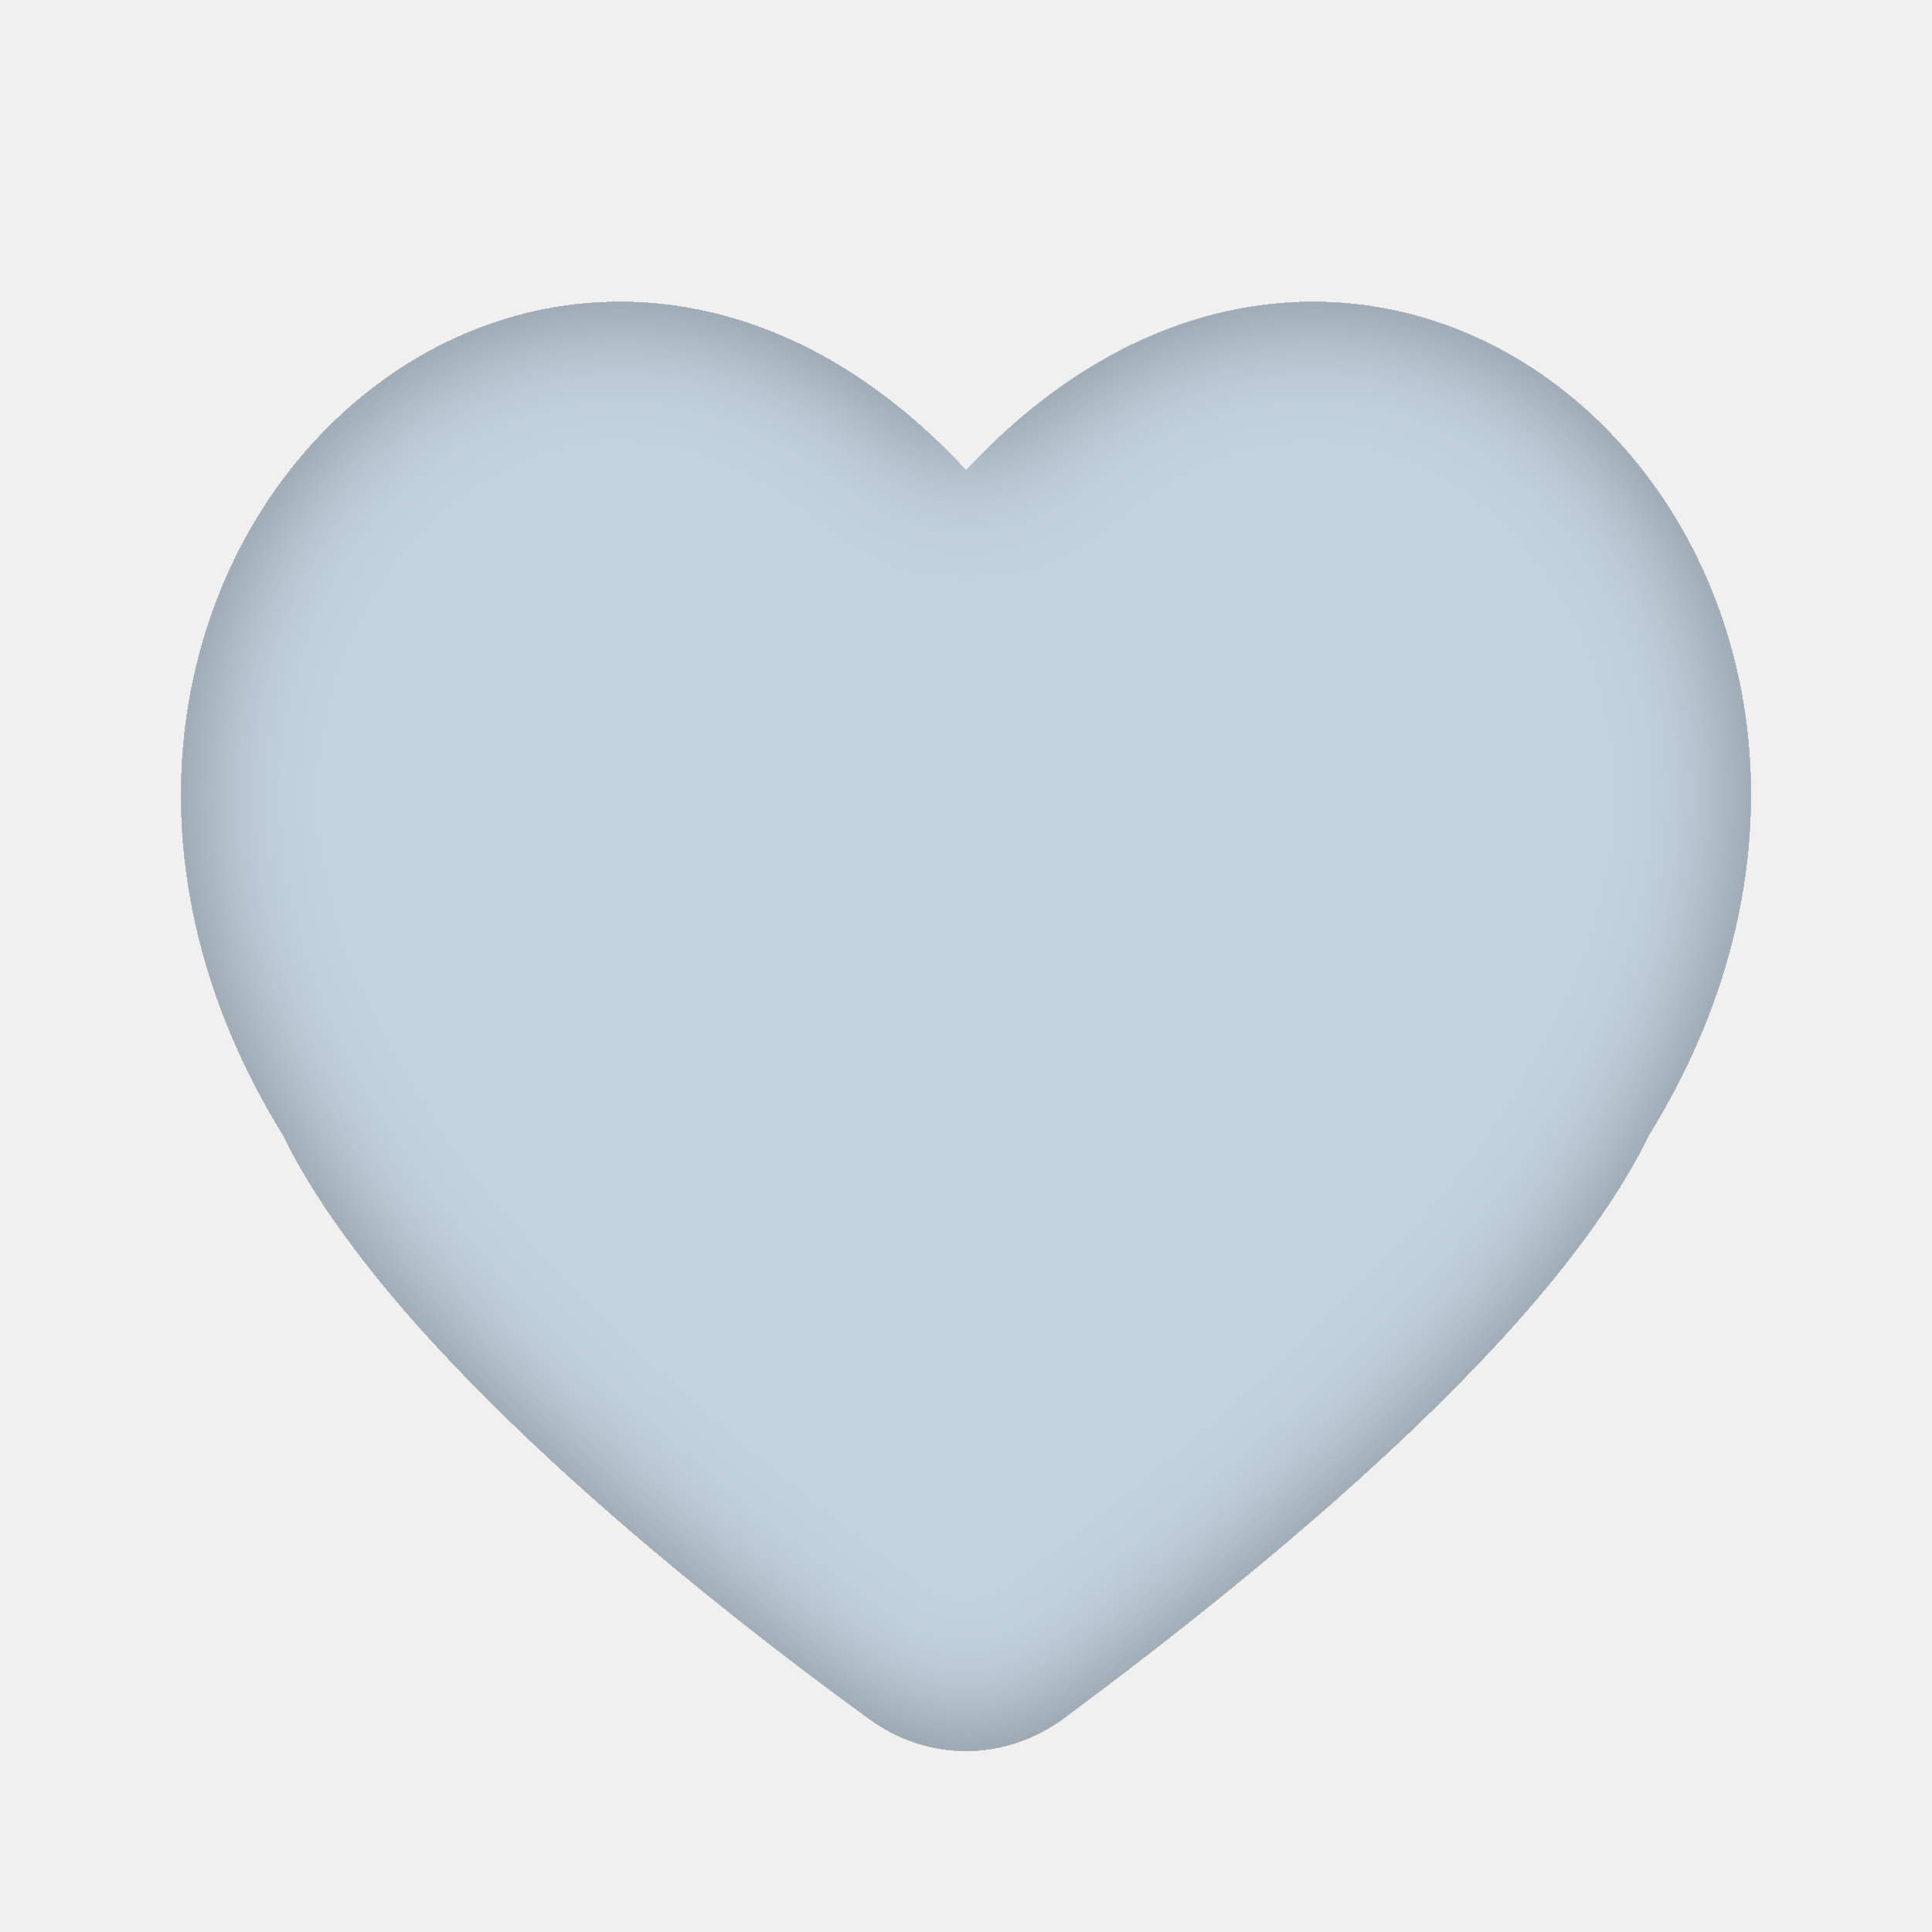
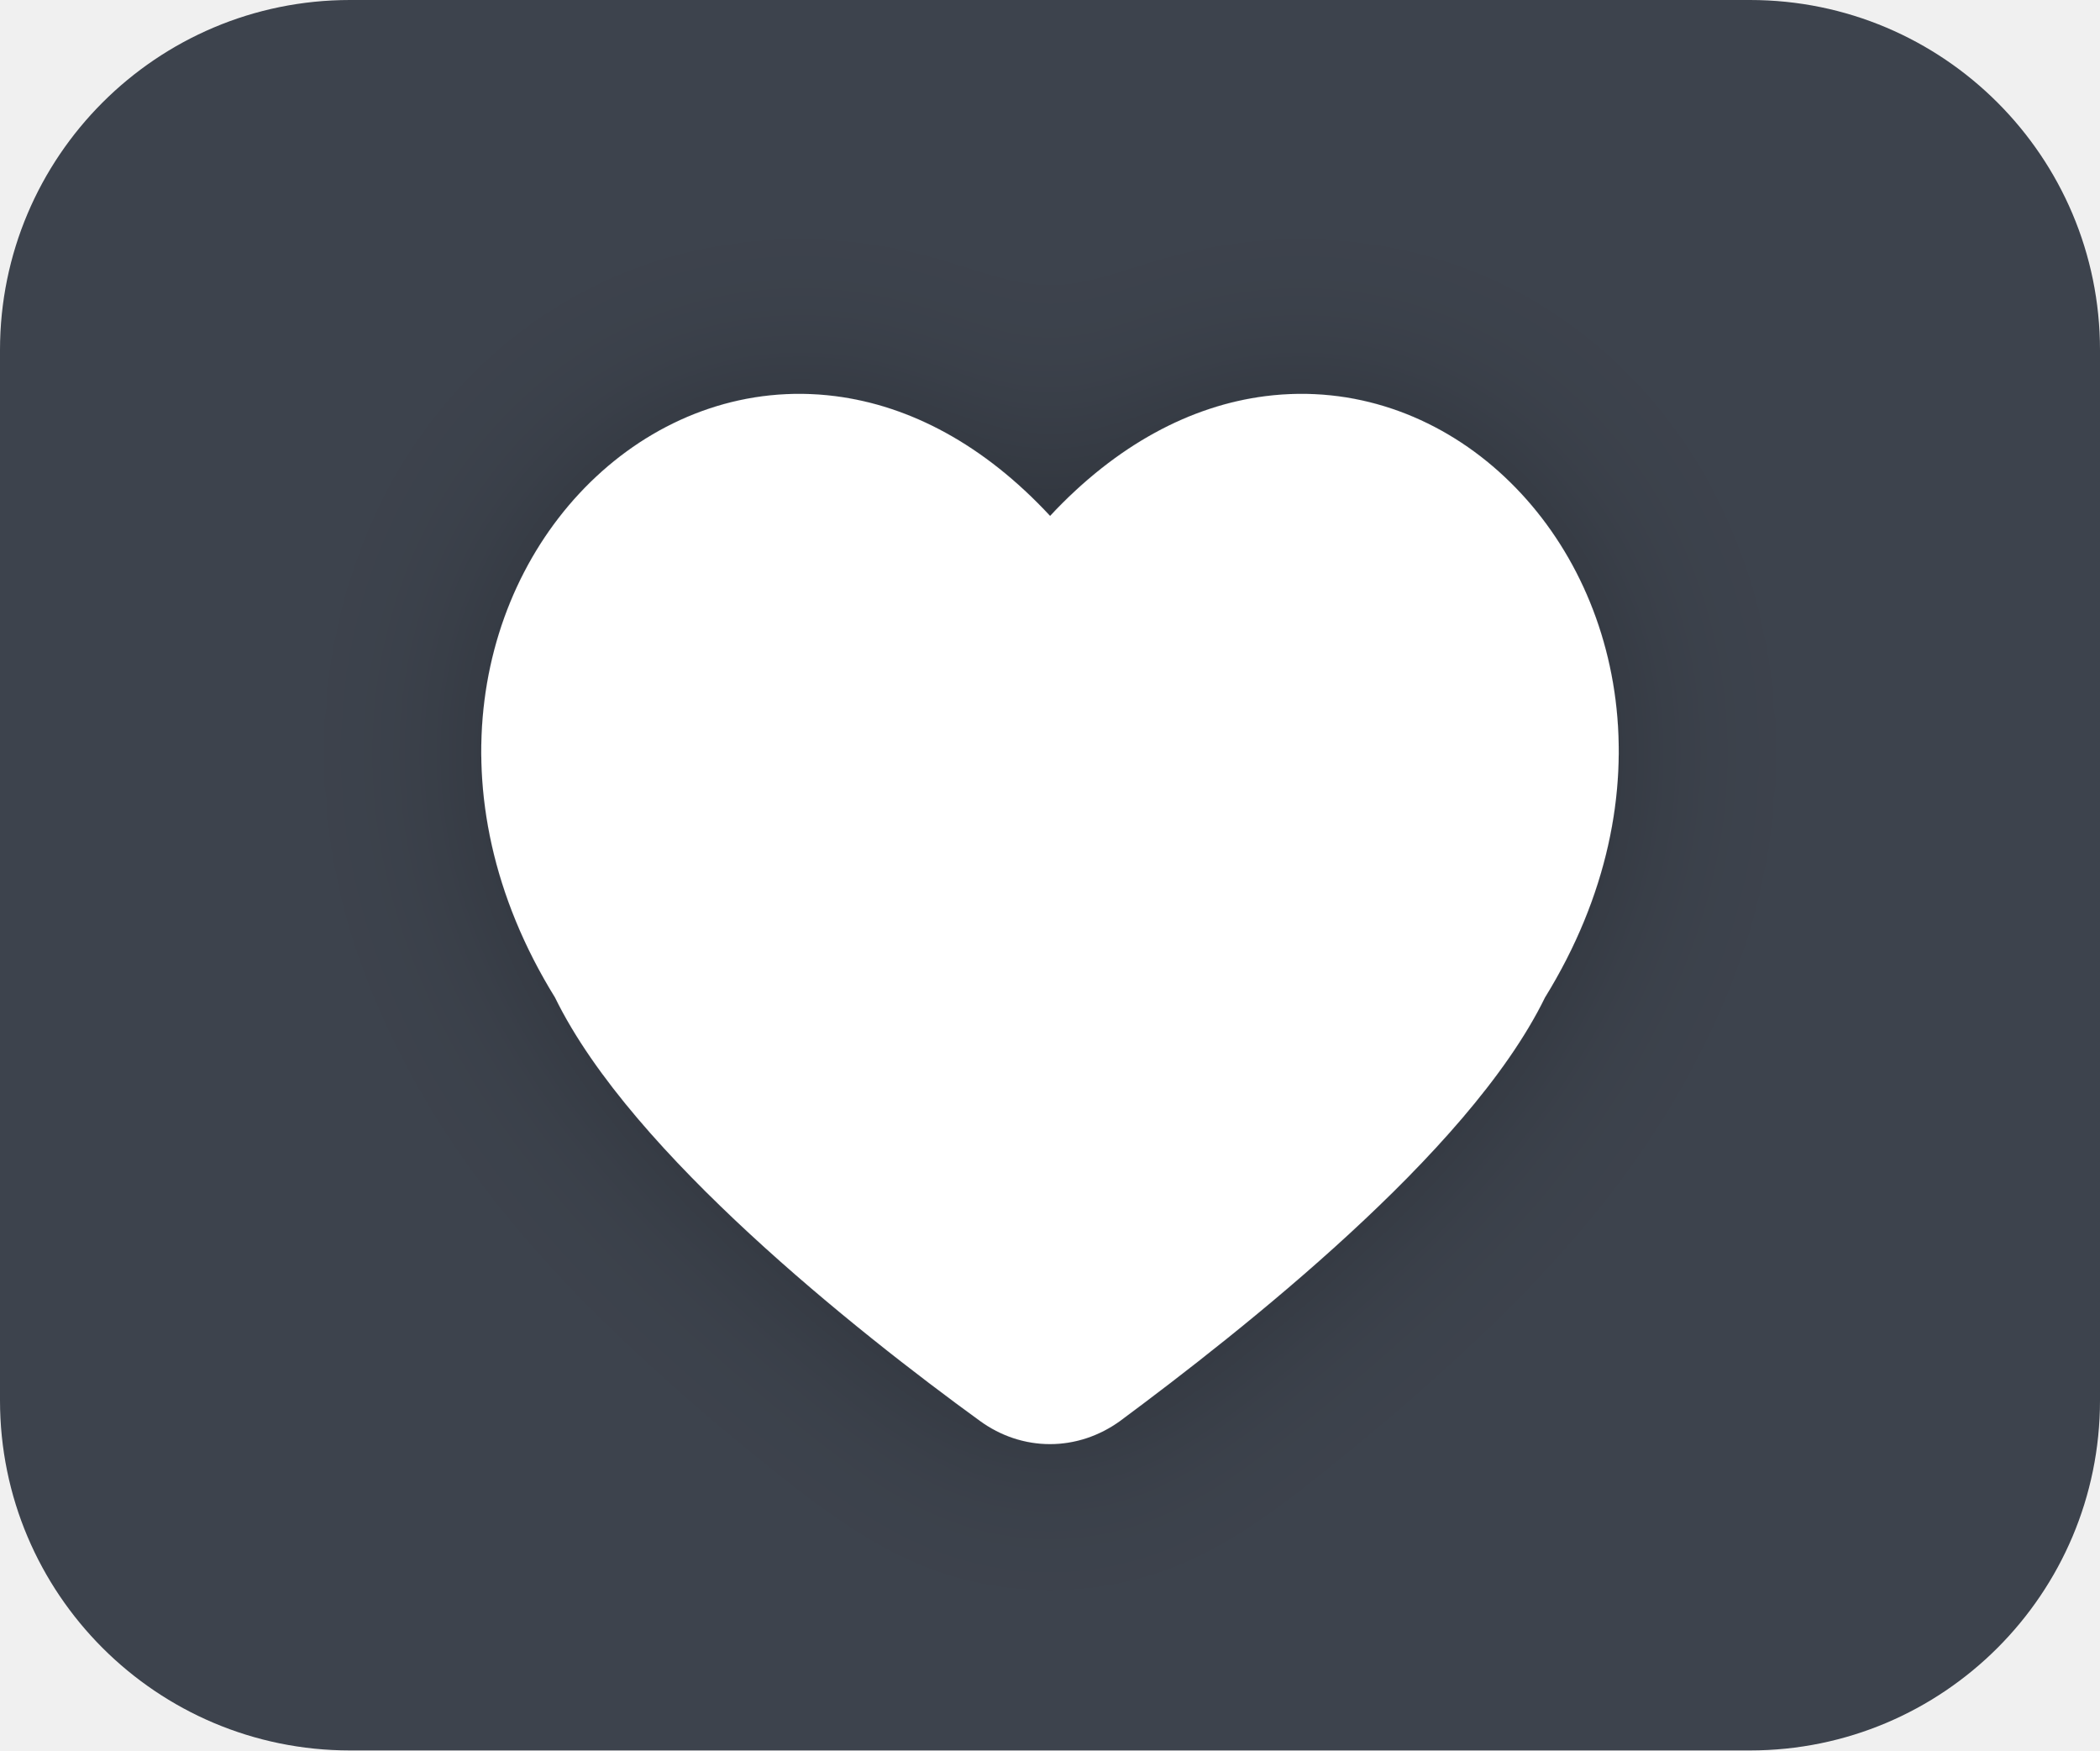
- <svg xmlns="http://www.w3.org/2000/svg" width="16" height="16" viewBox="0 0 16 16" fill="none">
-   <g filter="url(#filter0_i_3242_901)">
-     <path d="M8 4.672C11.175 0.521 15.872 4.896 13.218 9.156C12.424 10.809 9.887 12.807 8.505 13.832C8.354 13.942 8.179 14 8 14C7.821 14 7.646 13.942 7.495 13.832C6.085 12.807 3.576 10.809 2.782 9.156C0.123 4.896 4.847 0.521 8 4.672Z" fill="#C3D2DF" />
-     <path fill-rule="evenodd" clip-rule="evenodd" d="M3.544 4.133C2.494 5.068 1.997 6.954 3.206 8.891L3.22 8.914L3.232 8.939C3.586 9.675 4.351 10.535 5.247 11.362C6.13 12.178 7.093 12.922 7.789 13.428C7.859 13.479 7.932 13.5 8 13.5C8.068 13.5 8.14 13.479 8.21 13.429C8.895 12.92 9.858 12.177 10.744 11.361C11.643 10.533 12.415 9.674 12.768 8.939L12.779 8.915L12.794 8.891C14.001 6.953 13.508 5.067 12.462 4.132C11.938 3.664 11.277 3.431 10.591 3.518C9.906 3.605 9.128 4.019 8.397 4.975L7.999 5.496L7.602 4.974C6.876 4.019 6.102 3.605 5.418 3.518C4.732 3.431 4.07 3.664 3.544 4.133ZM8.001 3.895C7.244 3.079 6.396 2.634 5.543 2.526C4.539 2.399 3.596 2.747 2.879 3.386C1.447 4.662 0.911 7.081 2.343 9.397C2.787 10.306 3.666 11.263 4.568 12.097C5.49 12.949 6.487 13.718 7.201 14.236C7.433 14.405 7.711 14.5 8 14.5C8.289 14.5 8.566 14.405 8.799 14.237L8.803 14.234C9.5 13.717 10.496 12.949 11.421 12.097C12.326 11.264 13.212 10.307 13.657 9.397C15.086 7.082 14.556 4.663 13.128 3.387C12.413 2.747 11.47 2.399 10.465 2.526C9.612 2.634 8.762 3.079 8.001 3.895Z" fill="#C3D2DF" />
+ <svg xmlns="http://www.w3.org/2000/svg" width="24" height="20" viewBox="0 0 24 20" fill="none">
+   <rect width="24" height="20" rx="4" fill="#3D434D" />
+   <g filter="url(#filter0_d_516_6646)">
+     <path d="M12 6.672C15.175 2.521 19.872 6.896 17.218 11.156C16.424 12.809 13.887 14.807 12.505 15.832C12.354 15.942 12.179 16 12 16C11.821 16 11.646 15.942 11.495 15.832C10.085 14.807 7.576 12.809 6.782 11.156C4.123 6.896 8.847 2.521 12 6.672Z" fill="white" />
+     <path fill-rule="evenodd" clip-rule="evenodd" d="M7.544 6.133C6.494 7.068 5.997 8.954 7.206 10.891L7.22 10.914L7.232 10.939C7.586 11.675 8.351 12.535 9.247 13.362C10.13 14.178 11.093 14.922 11.789 15.428C11.859 15.479 11.932 15.5 12 15.5C12.068 15.5 12.14 15.479 12.21 15.429C12.895 14.92 13.857 14.177 14.744 13.361C15.643 12.533 16.415 11.674 16.768 10.939L16.779 10.915L16.794 10.891C18.001 8.953 17.508 7.067 16.462 6.132C15.938 5.664 15.277 5.431 14.591 5.518C13.906 5.605 13.129 6.019 12.397 6.975L11.999 7.496L11.602 6.974C10.876 6.019 10.102 5.605 9.418 5.518C8.732 5.431 8.07 5.664 7.544 6.133ZM12.001 5.895C11.244 5.079 10.396 4.634 9.543 4.526C8.539 4.399 7.596 4.747 6.879 5.386C5.447 6.662 4.911 9.081 6.343 11.397C6.787 12.306 7.666 13.263 8.568 14.097C9.49 14.949 10.487 15.718 11.201 16.236C11.433 16.405 11.711 16.5 12 16.5C12.289 16.5 12.566 16.405 12.799 16.237L12.803 16.234C13.5 15.717 14.496 14.949 15.421 14.097C16.326 13.264 17.212 12.307 17.657 11.397C19.086 9.082 18.556 6.663 17.128 5.387C16.413 4.747 15.47 4.399 14.465 4.526C13.612 4.634 12.762 5.079 12.001 5.895Z" fill="white" />
  </g>
  <defs>
-     <filter id="filter0_i_3242_901" x="0" y="0" width="16" height="16" filterUnits="userSpaceOnUse" color-interpolation-filters="sRGB">
+     <filter id="filter0_d_516_6646" x="2" y="0" width="20" height="20" filterUnits="userSpaceOnUse" color-interpolation-filters="sRGB">
      <feFlood flood-opacity="0" result="BackgroundImageFix" />
-       <feBlend mode="normal" in="SourceGraphic" in2="BackgroundImageFix" result="shape" />
      <feColorMatrix in="SourceAlpha" type="matrix" values="0 0 0 0 0 0 0 0 0 0 0 0 0 0 0 0 0 0 127 0" result="hardAlpha" />
      <feOffset />
-       <feGaussianBlur stdDeviation="0.5" />
-       <feComposite in2="hardAlpha" operator="arithmetic" k2="-1" k3="1" />
-       <feColorMatrix type="matrix" values="0 0 0 0 0 0 0 0 0 0 0 0 0 0 0 0 0 0 0.35 0" />
-       <feBlend mode="multiply" in2="shape" result="effect1_innerShadow_3242_901" />
+       <feGaussianBlur stdDeviation="1" />
+       <feComposite in2="hardAlpha" operator="out" />
+       <feColorMatrix type="matrix" values="0 0 0 0 0 0 0 0 0 0 0 0 0 0 0 0 0 0 0.25 0" />
+       <feBlend mode="normal" in2="BackgroundImageFix" result="effect1_dropShadow_516_6646" />
+       <feBlend mode="normal" in="SourceGraphic" in2="effect1_dropShadow_516_6646" result="shape" />
    </filter>
  </defs>
</svg>
